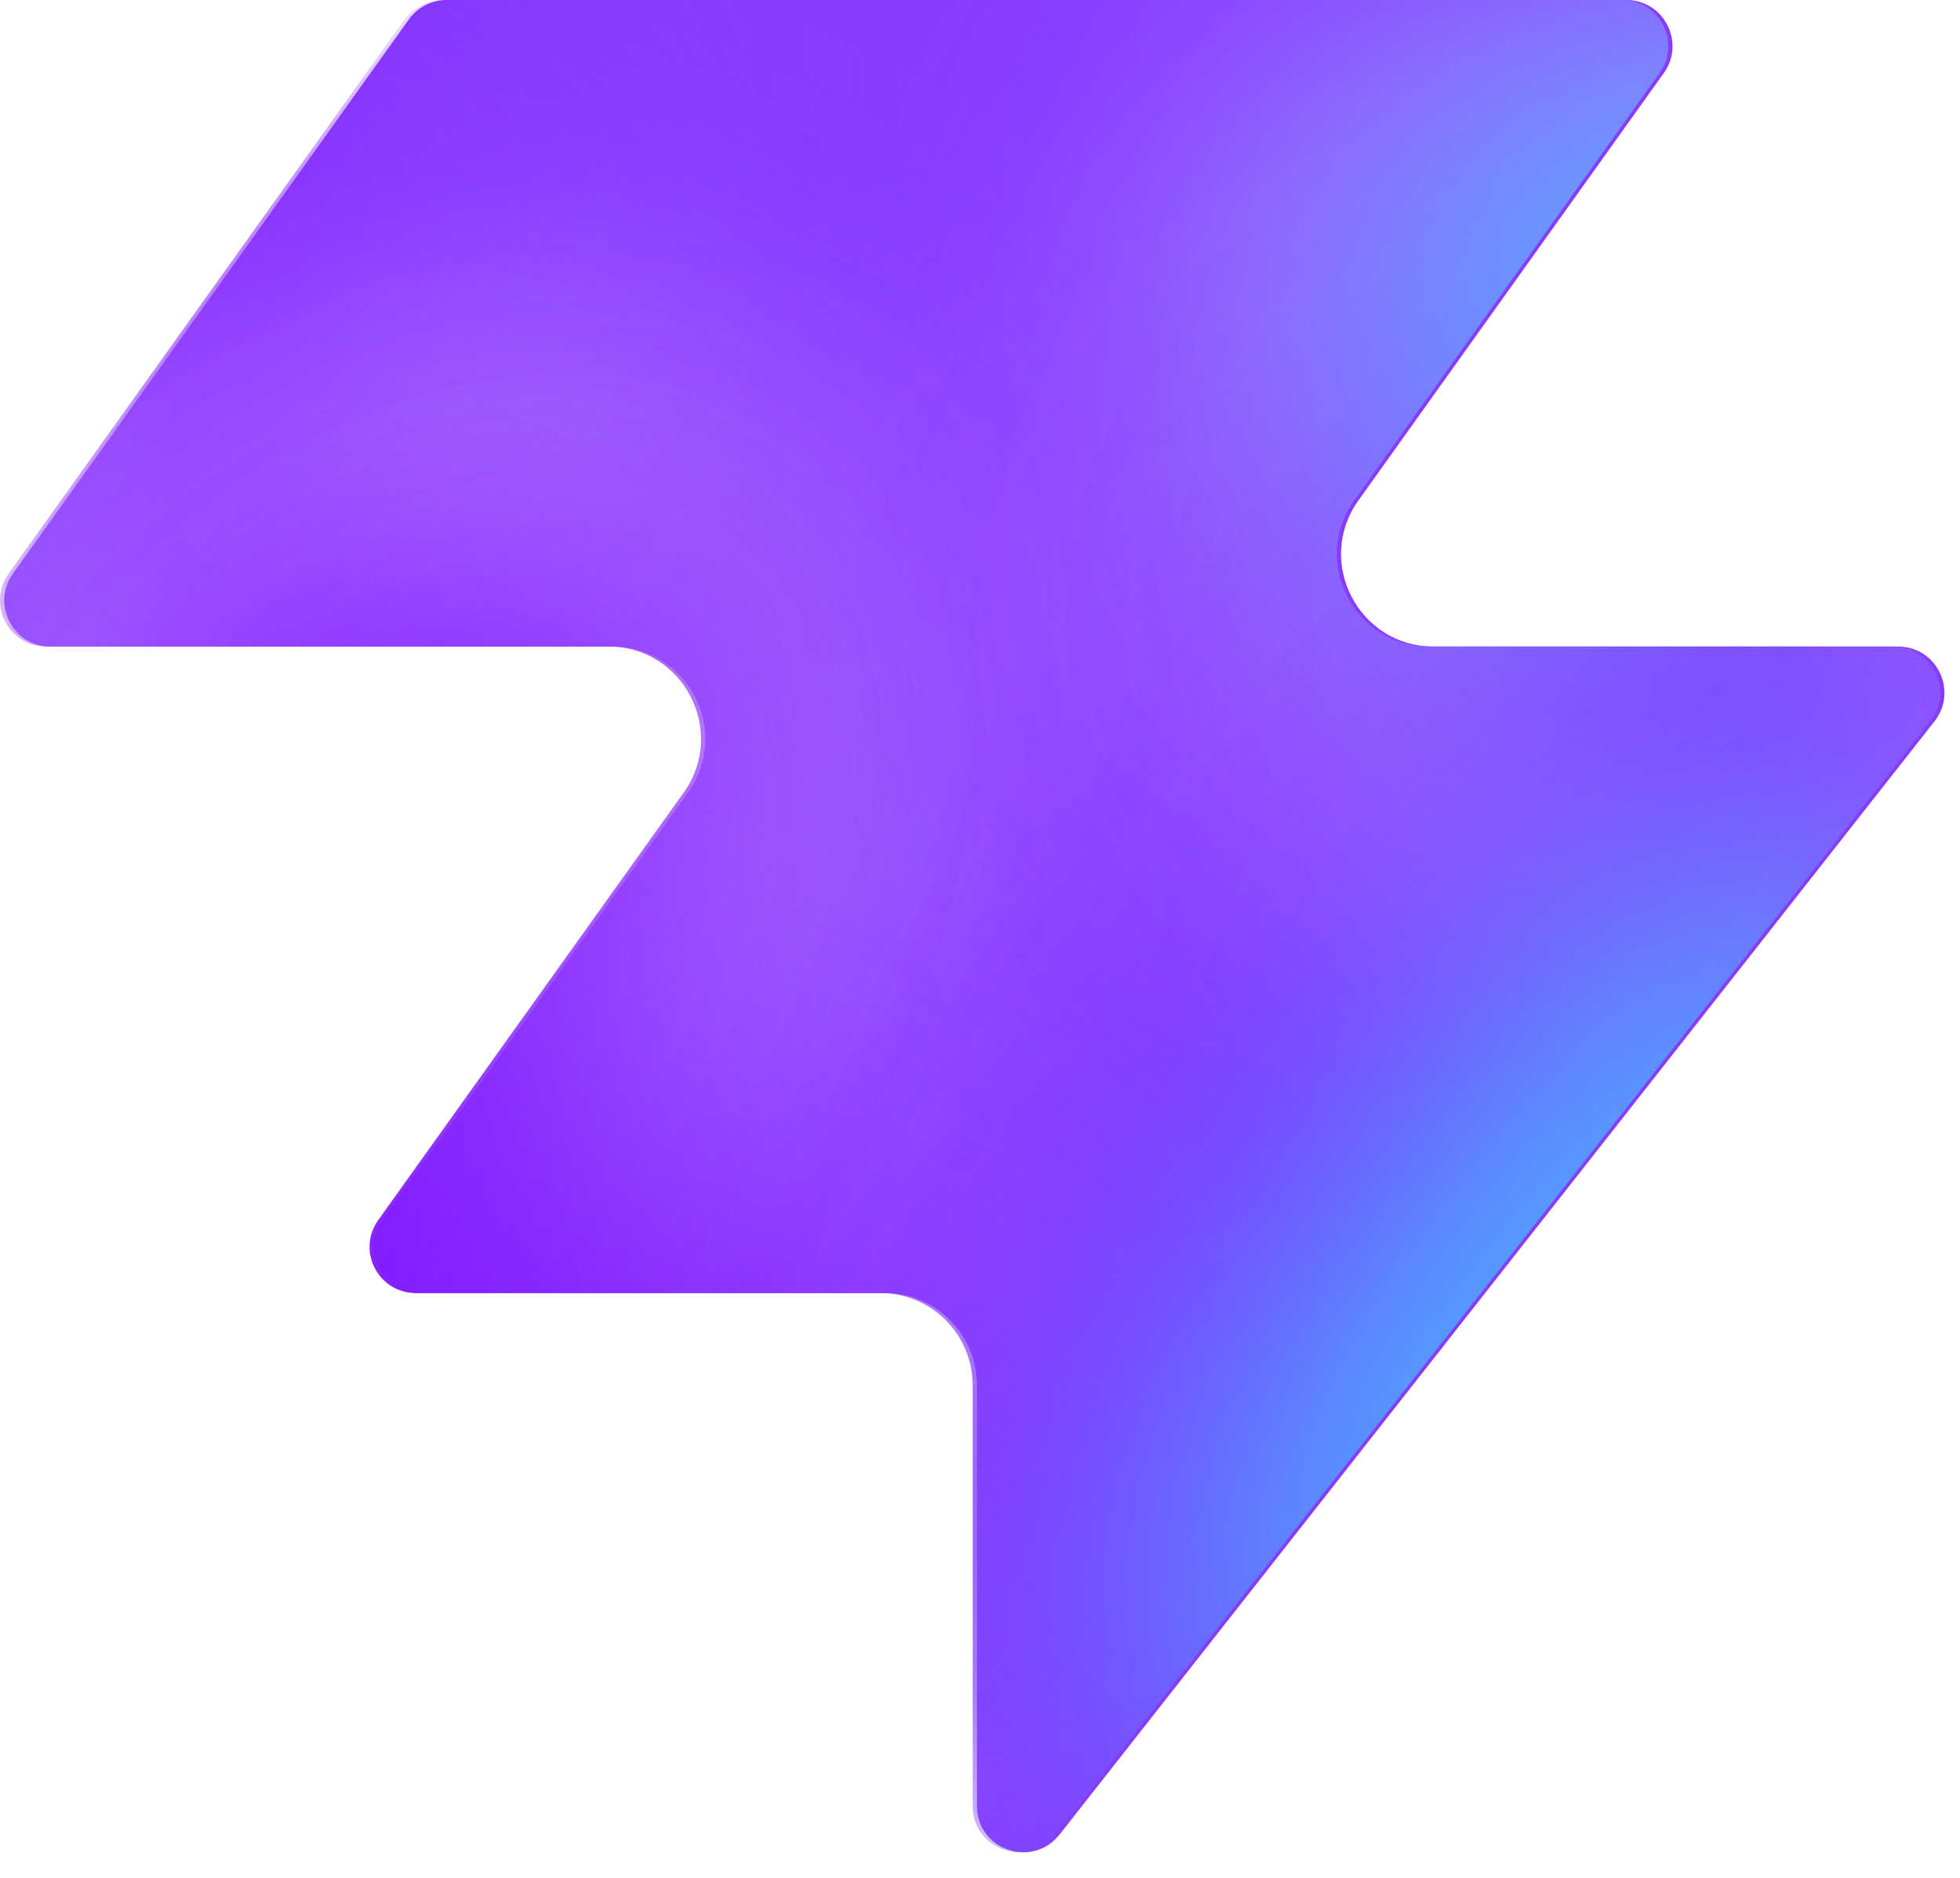
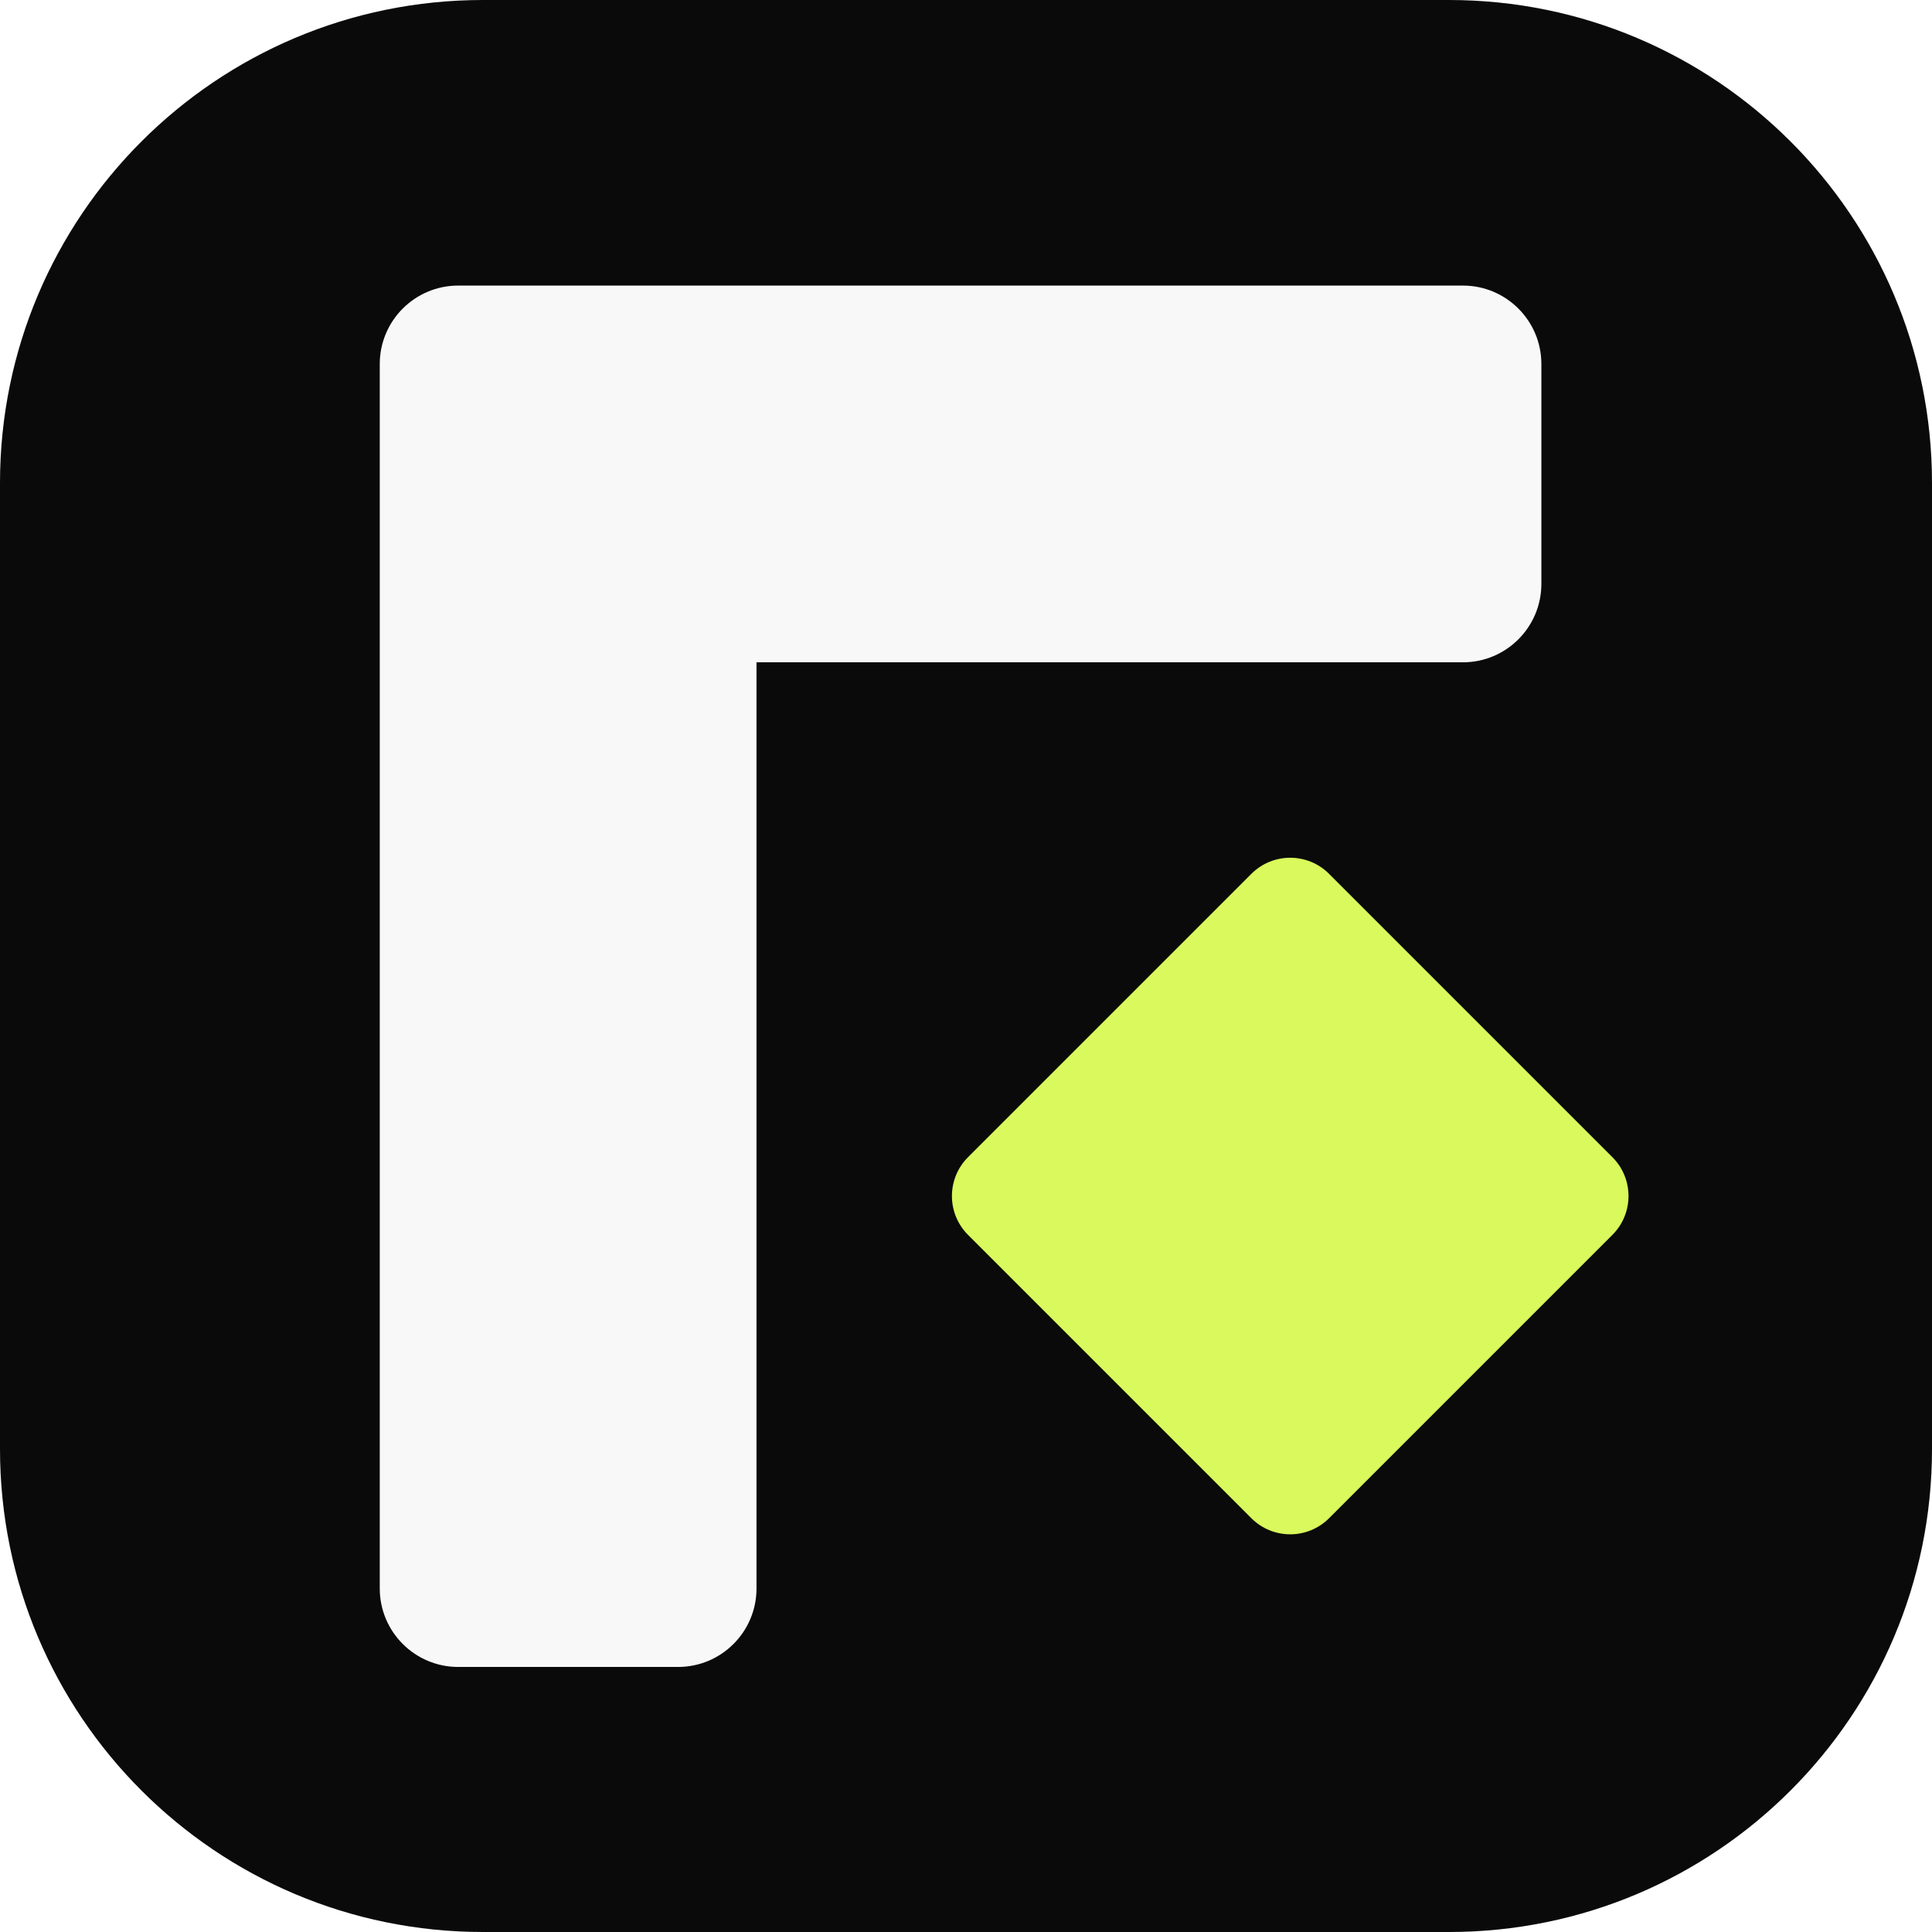
- <svg xmlns="http://www.w3.org/2000/svg" width="48" height="46" fill="none" viewBox="0 0 48 46">
-   <path fill="#863bff" d="M25.946 44.938c-.664.845-2.021.375-2.021-.698V33.937a2.26 2.26 0 0 0-2.262-2.262H10.287c-.92 0-1.456-1.04-.92-1.788l7.48-10.471c1.07-1.497 0-3.578-1.842-3.578H1.237c-.92 0-1.456-1.04-.92-1.788L10.013.474c.214-.297.556-.474.92-.474h28.894c.92 0 1.456 1.04.92 1.788l-7.48 10.471c-1.07 1.498 0 3.579 1.842 3.579h11.377c.943 0 1.473 1.088.89 1.83L25.947 44.94z" style="fill:#863bff;fill:color(display-p3 .525 .23 1);fill-opacity:1" />
-   <mask id="a" width="48" height="46" x="0" y="0" maskUnits="userSpaceOnUse" style="mask-type:alpha">
-     <path fill="#000" d="M25.842 44.938c-.664.844-2.021.375-2.021-.698V33.937a2.26 2.26 0 0 0-2.262-2.262H10.183c-.92 0-1.456-1.04-.92-1.788l7.48-10.471c1.07-1.498 0-3.579-1.842-3.579H1.133c-.92 0-1.456-1.04-.92-1.787L9.91.473c.214-.297.556-.474.92-.474h28.894c.92 0 1.456 1.04.92 1.788l-7.48 10.471c-1.07 1.498 0 3.578 1.842 3.578h11.377c.943 0 1.473 1.088.89 1.832L25.843 44.94z" style="fill:#000;fill-opacity:1" />
-   </mask>
-   <g mask="url(#a)">
-     <g filter="url(#b)">
-       <ellipse cx="5.508" cy="14.704" fill="#ede6ff" rx="5.508" ry="14.704" style="fill:#ede6ff;fill:color(display-p3 .927 .903 1);fill-opacity:1" transform="matrix(.00324 1 1 -.00324 -4.47 31.516)" />
-     </g>
-     <g filter="url(#c)">
-       <ellipse cx="10.399" cy="29.851" fill="#ede6ff" rx="10.399" ry="29.851" style="fill:#ede6ff;fill:color(display-p3 .927 .903 1);fill-opacity:1" transform="matrix(.00324 1 1 -.00324 -39.328 7.883)" />
-     </g>
-     <g filter="url(#d)">
-       <ellipse cx="5.508" cy="30.487" fill="#7e14ff" rx="5.508" ry="30.487" style="fill:#7e14ff;fill:color(display-p3 .492 .077 1);fill-opacity:1" transform="rotate(89.814 -25.913 -14.639)scale(1 -1)" />
-     </g>
-     <g filter="url(#e)">
-       <ellipse cx="5.508" cy="30.599" fill="#7e14ff" rx="5.508" ry="30.599" style="fill:#7e14ff;fill:color(display-p3 .492 .077 1);fill-opacity:1" transform="rotate(89.814 -32.644 -3.334)scale(1 -1)" />
-     </g>
-     <g filter="url(#f)">
-       <ellipse cx="5.508" cy="30.599" fill="#7e14ff" rx="5.508" ry="30.599" style="fill:#7e14ff;fill:color(display-p3 .492 .077 1);fill-opacity:1" transform="matrix(.00324 1 1 -.00324 -34.34 30.47)" />
-     </g>
-     <g filter="url(#g)">
-       <ellipse cx="14.072" cy="22.078" fill="#ede6ff" rx="14.072" ry="22.078" style="fill:#ede6ff;fill:color(display-p3 .927 .903 1);fill-opacity:1" transform="rotate(93.35 24.506 48.493)scale(-1 1)" />
-     </g>
-     <g filter="url(#h)">
-       <ellipse cx="3.47" cy="21.501" fill="#7e14ff" rx="3.47" ry="21.501" style="fill:#7e14ff;fill:color(display-p3 .492 .077 1);fill-opacity:1" transform="rotate(89.009 28.708 47.59)scale(-1 1)" />
-     </g>
-     <g filter="url(#i)">
-       <ellipse cx="3.47" cy="21.501" fill="#7e14ff" rx="3.47" ry="21.501" style="fill:#7e14ff;fill:color(display-p3 .492 .077 1);fill-opacity:1" transform="rotate(89.009 28.708 47.59)scale(-1 1)" />
-     </g>
-     <g filter="url(#j)">
-       <ellipse cx=".387" cy="8.972" fill="#7e14ff" rx="4.407" ry="29.108" style="fill:#7e14ff;fill:color(display-p3 .492 .077 1);fill-opacity:1" transform="rotate(39.51 .387 8.972)" />
-     </g>
-     <g filter="url(#k)">
-       <ellipse cx="47.523" cy="-6.092" fill="#7e14ff" rx="4.407" ry="29.108" style="fill:#7e14ff;fill:color(display-p3 .492 .077 1);fill-opacity:1" transform="rotate(37.892 47.523 -6.092)" />
-     </g>
-     <g filter="url(#l)">
-       <ellipse cx="41.412" cy="6.333" fill="#47bfff" rx="5.971" ry="9.665" style="fill:#47bfff;fill:color(display-p3 .28 .748 1);fill-opacity:1" transform="rotate(37.892 41.412 6.333)" />
-     </g>
-     <g filter="url(#m)">
-       <ellipse cx="-1.879" cy="38.332" fill="#7e14ff" rx="4.407" ry="29.108" style="fill:#7e14ff;fill:color(display-p3 .492 .077 1);fill-opacity:1" transform="rotate(37.892 -1.88 38.332)" />
-     </g>
-     <g filter="url(#n)">
-       <ellipse cx="-1.879" cy="38.332" fill="#7e14ff" rx="4.407" ry="29.108" style="fill:#7e14ff;fill:color(display-p3 .492 .077 1);fill-opacity:1" transform="rotate(37.892 -1.88 38.332)" />
-     </g>
-     <g filter="url(#o)">
-       <ellipse cx="35.651" cy="29.907" fill="#7e14ff" rx="4.407" ry="29.108" style="fill:#7e14ff;fill:color(display-p3 .492 .077 1);fill-opacity:1" transform="rotate(37.892 35.651 29.907)" />
-     </g>
-     <g filter="url(#p)">
-       <ellipse cx="38.418" cy="32.4" fill="#47bfff" rx="5.971" ry="15.297" style="fill:#47bfff;fill:color(display-p3 .28 .748 1);fill-opacity:1" transform="rotate(37.892 38.418 32.4)" />
-     </g>
+ <svg xmlns="http://www.w3.org/2000/svg" viewBox="0 0 32 32" width="32" height="32" role="img" aria-labelledby="t">
+   <rect width="32" height="32" rx="8" fill="#0A0A0A" />
+   <g transform="translate(-0.99 -0.47) scale(0.13)">
+     <path fill="#F8F8F8" fill-rule="nonzero" d="M56 50A10 10 0 0 1 66 40L194 40A10 10 0 0 1 204 50L204 78A10 10 0 0 1 194 88L104 88L104 206A10 10 0 0 1 94 216L66 216A10 10 0 0 1 56 206Z" />
+     <path fill="#D9F95C" d="M167.05 114.95A7 7 0 0 1 176.95 114.95L213.05 151.05A7 7 0 0 1 213.05 160.95L176.95 197.05A7 7 0 0 1 167.05 197.05L130.95 160.95A7 7 0 0 1 130.95 151.05Z" />
  </g>
-   <defs>
-     <filter id="b" width="60.045" height="41.654" x="-19.77" y="16.149" color-interpolation-filters="sRGB" filterUnits="userSpaceOnUse">
-       <feFlood flood-opacity="0" result="BackgroundImageFix" />
-       <feBlend in="SourceGraphic" in2="BackgroundImageFix" result="shape" />
-       <feGaussianBlur result="effect1_foregroundBlur_2002_17158" stdDeviation="7.659" />
-     </filter>
-     <filter id="c" width="90.34" height="51.437" x="-54.613" y="-7.533" color-interpolation-filters="sRGB" filterUnits="userSpaceOnUse">
-       <feFlood flood-opacity="0" result="BackgroundImageFix" />
-       <feBlend in="SourceGraphic" in2="BackgroundImageFix" result="shape" />
-       <feGaussianBlur result="effect1_foregroundBlur_2002_17158" stdDeviation="7.659" />
-     </filter>
-     <filter id="d" width="79.355" height="29.4" x="-49.64" y="2.03" color-interpolation-filters="sRGB" filterUnits="userSpaceOnUse">
-       <feFlood flood-opacity="0" result="BackgroundImageFix" />
-       <feBlend in="SourceGraphic" in2="BackgroundImageFix" result="shape" />
-       <feGaussianBlur result="effect1_foregroundBlur_2002_17158" stdDeviation="4.596" />
-     </filter>
-     <filter id="e" width="79.579" height="29.4" x="-45.045" y="20.029" color-interpolation-filters="sRGB" filterUnits="userSpaceOnUse">
-       <feFlood flood-opacity="0" result="BackgroundImageFix" />
-       <feBlend in="SourceGraphic" in2="BackgroundImageFix" result="shape" />
-       <feGaussianBlur result="effect1_foregroundBlur_2002_17158" stdDeviation="4.596" />
-     </filter>
-     <filter id="f" width="79.579" height="29.4" x="-43.513" y="21.178" color-interpolation-filters="sRGB" filterUnits="userSpaceOnUse">
-       <feFlood flood-opacity="0" result="BackgroundImageFix" />
-       <feBlend in="SourceGraphic" in2="BackgroundImageFix" result="shape" />
-       <feGaussianBlur result="effect1_foregroundBlur_2002_17158" stdDeviation="4.596" />
-     </filter>
-     <filter id="g" width="74.749" height="58.852" x="15.756" y="-17.901" color-interpolation-filters="sRGB" filterUnits="userSpaceOnUse">
-       <feFlood flood-opacity="0" result="BackgroundImageFix" />
-       <feBlend in="SourceGraphic" in2="BackgroundImageFix" result="shape" />
-       <feGaussianBlur result="effect1_foregroundBlur_2002_17158" stdDeviation="7.659" />
-     </filter>
-     <filter id="h" width="61.377" height="25.362" x="23.548" y="2.284" color-interpolation-filters="sRGB" filterUnits="userSpaceOnUse">
-       <feFlood flood-opacity="0" result="BackgroundImageFix" />
-       <feBlend in="SourceGraphic" in2="BackgroundImageFix" result="shape" />
-       <feGaussianBlur result="effect1_foregroundBlur_2002_17158" stdDeviation="4.596" />
-     </filter>
-     <filter id="i" width="61.377" height="25.362" x="23.548" y="2.284" color-interpolation-filters="sRGB" filterUnits="userSpaceOnUse">
-       <feFlood flood-opacity="0" result="BackgroundImageFix" />
-       <feBlend in="SourceGraphic" in2="BackgroundImageFix" result="shape" />
-       <feGaussianBlur result="effect1_foregroundBlur_2002_17158" stdDeviation="4.596" />
-     </filter>
-     <filter id="j" width="56.045" height="63.649" x="-27.636" y="-22.853" color-interpolation-filters="sRGB" filterUnits="userSpaceOnUse">
-       <feFlood flood-opacity="0" result="BackgroundImageFix" />
-       <feBlend in="SourceGraphic" in2="BackgroundImageFix" result="shape" />
-       <feGaussianBlur result="effect1_foregroundBlur_2002_17158" stdDeviation="4.596" />
-     </filter>
-     <filter id="k" width="54.814" height="64.646" x="20.116" y="-38.415" color-interpolation-filters="sRGB" filterUnits="userSpaceOnUse">
-       <feFlood flood-opacity="0" result="BackgroundImageFix" />
-       <feBlend in="SourceGraphic" in2="BackgroundImageFix" result="shape" />
-       <feGaussianBlur result="effect1_foregroundBlur_2002_17158" stdDeviation="4.596" />
-     </filter>
-     <filter id="l" width="33.541" height="35.313" x="24.641" y="-11.323" color-interpolation-filters="sRGB" filterUnits="userSpaceOnUse">
-       <feFlood flood-opacity="0" result="BackgroundImageFix" />
-       <feBlend in="SourceGraphic" in2="BackgroundImageFix" result="shape" />
-       <feGaussianBlur result="effect1_foregroundBlur_2002_17158" stdDeviation="4.596" />
-     </filter>
-     <filter id="m" width="54.814" height="64.646" x="-29.286" y="6.009" color-interpolation-filters="sRGB" filterUnits="userSpaceOnUse">
-       <feFlood flood-opacity="0" result="BackgroundImageFix" />
-       <feBlend in="SourceGraphic" in2="BackgroundImageFix" result="shape" />
-       <feGaussianBlur result="effect1_foregroundBlur_2002_17158" stdDeviation="4.596" />
-     </filter>
-     <filter id="n" width="54.814" height="64.646" x="-29.286" y="6.009" color-interpolation-filters="sRGB" filterUnits="userSpaceOnUse">
-       <feFlood flood-opacity="0" result="BackgroundImageFix" />
-       <feBlend in="SourceGraphic" in2="BackgroundImageFix" result="shape" />
-       <feGaussianBlur result="effect1_foregroundBlur_2002_17158" stdDeviation="4.596" />
-     </filter>
-     <filter id="o" width="54.814" height="64.646" x="8.244" y="-2.416" color-interpolation-filters="sRGB" filterUnits="userSpaceOnUse">
-       <feFlood flood-opacity="0" result="BackgroundImageFix" />
-       <feBlend in="SourceGraphic" in2="BackgroundImageFix" result="shape" />
-       <feGaussianBlur result="effect1_foregroundBlur_2002_17158" stdDeviation="4.596" />
-     </filter>
-     <filter id="p" width="39.409" height="43.623" x="18.713" y="10.588" color-interpolation-filters="sRGB" filterUnits="userSpaceOnUse">
-       <feFlood flood-opacity="0" result="BackgroundImageFix" />
-       <feBlend in="SourceGraphic" in2="BackgroundImageFix" result="shape" />
-       <feGaussianBlur result="effect1_foregroundBlur_2002_17158" stdDeviation="4.596" />
-     </filter>
-   </defs>
</svg>
